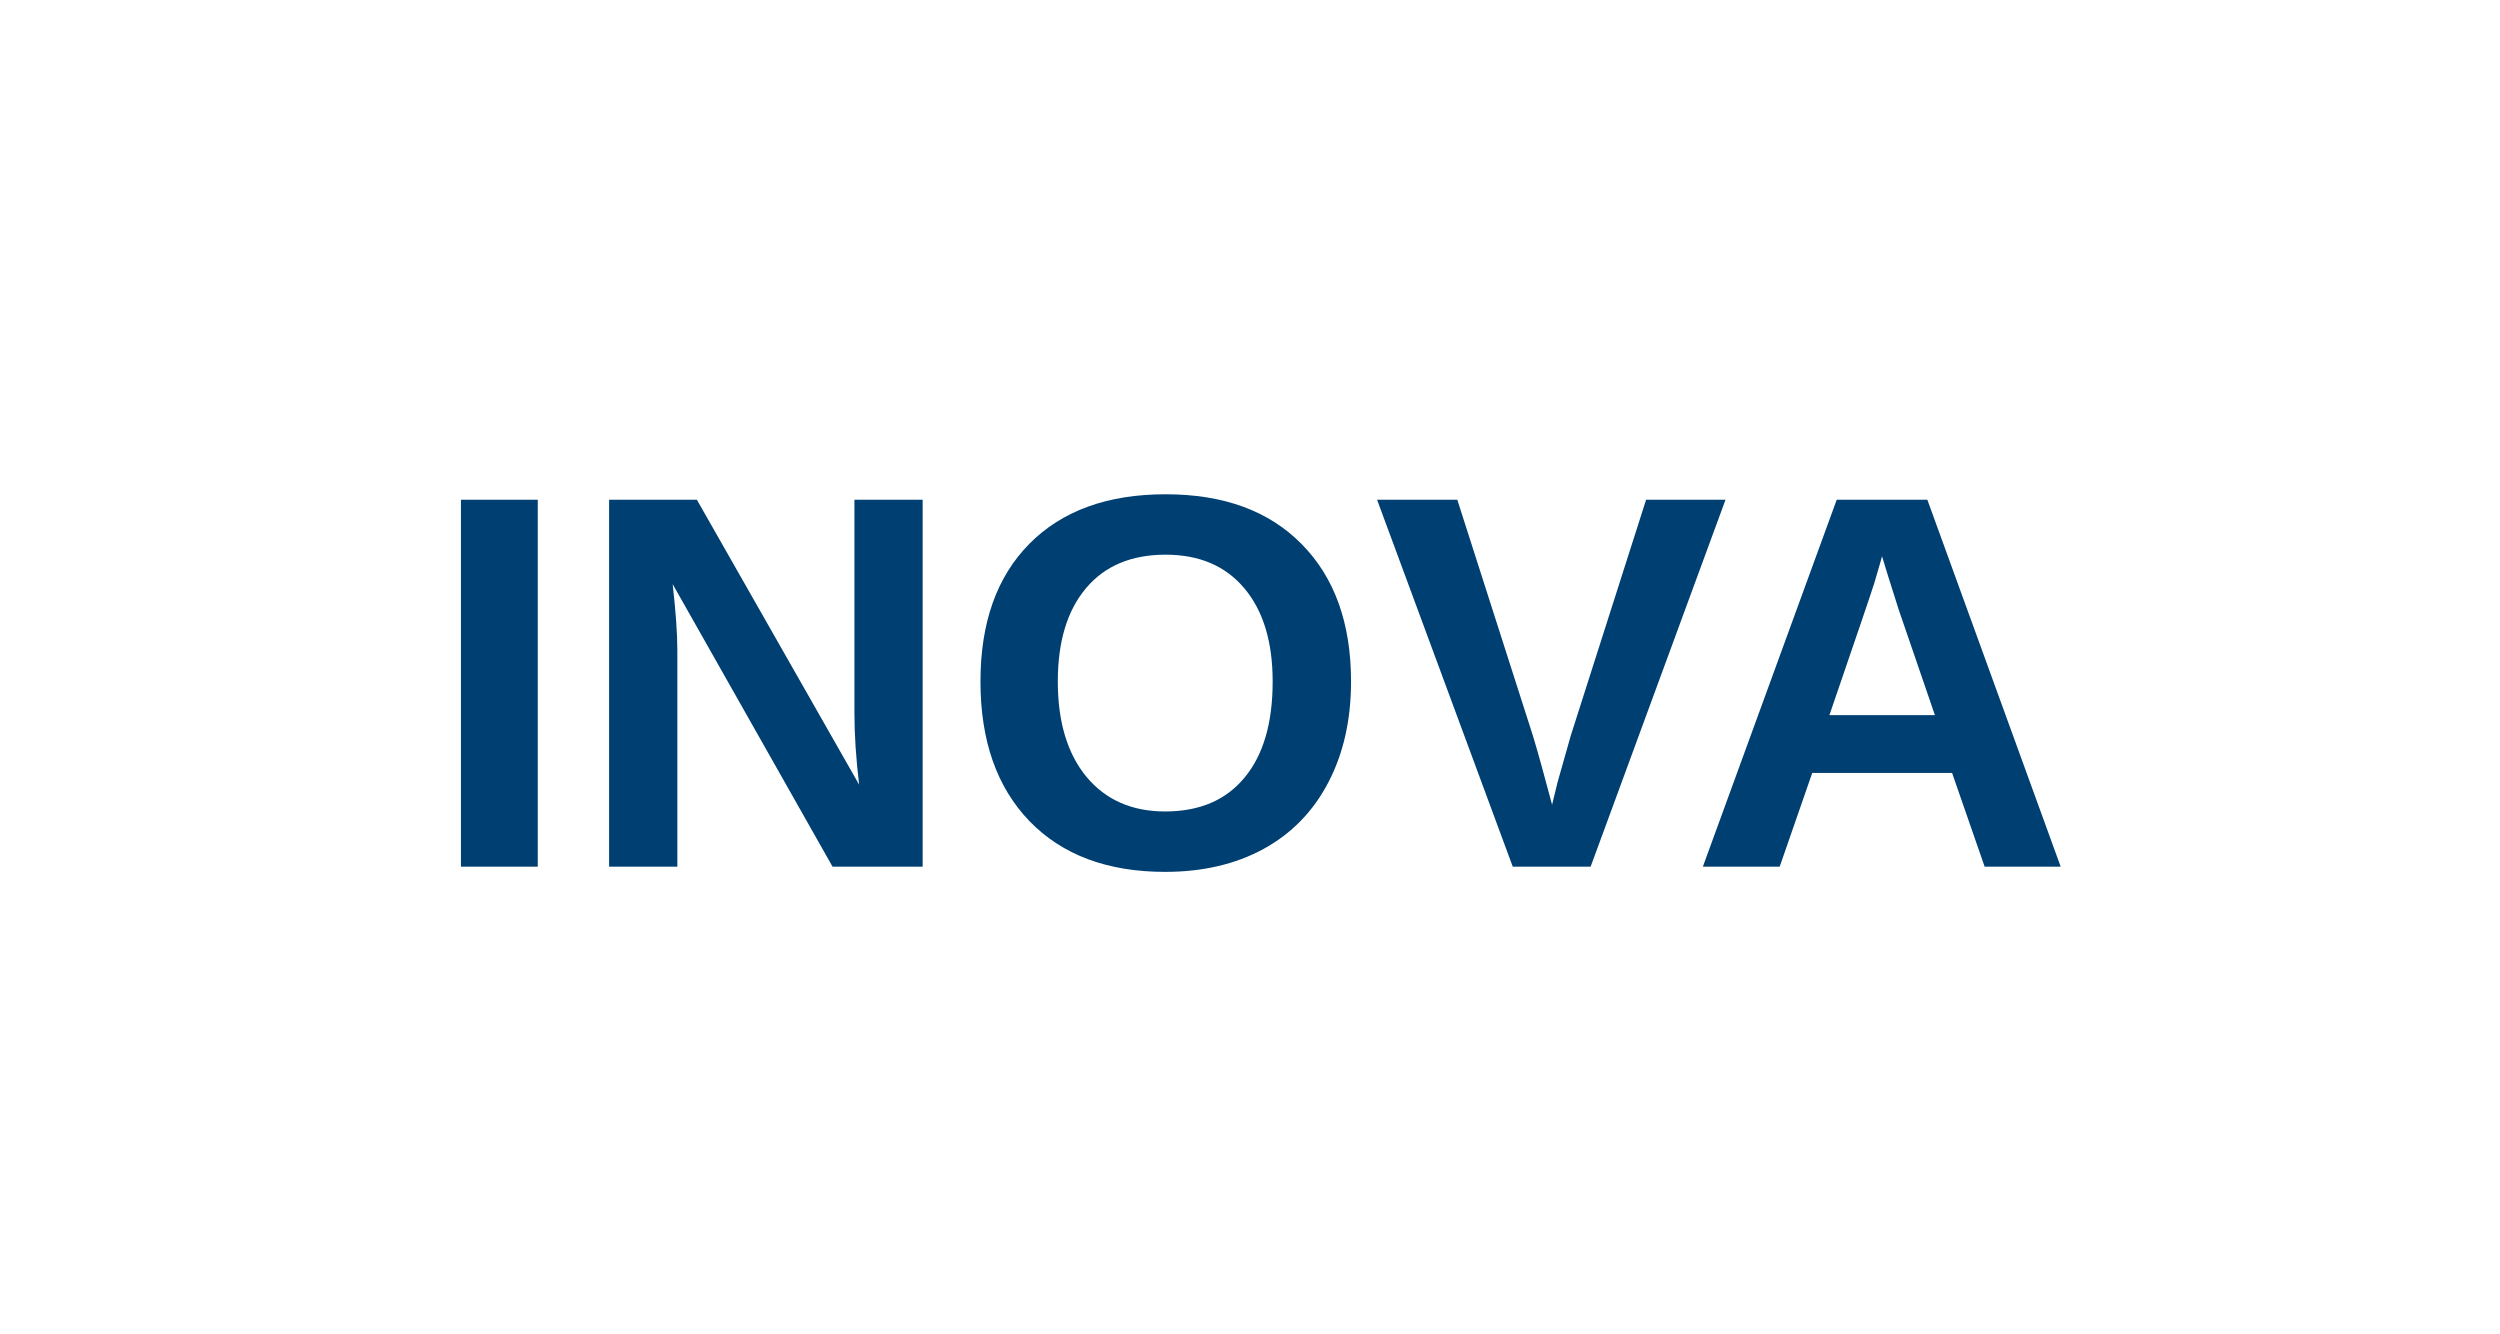
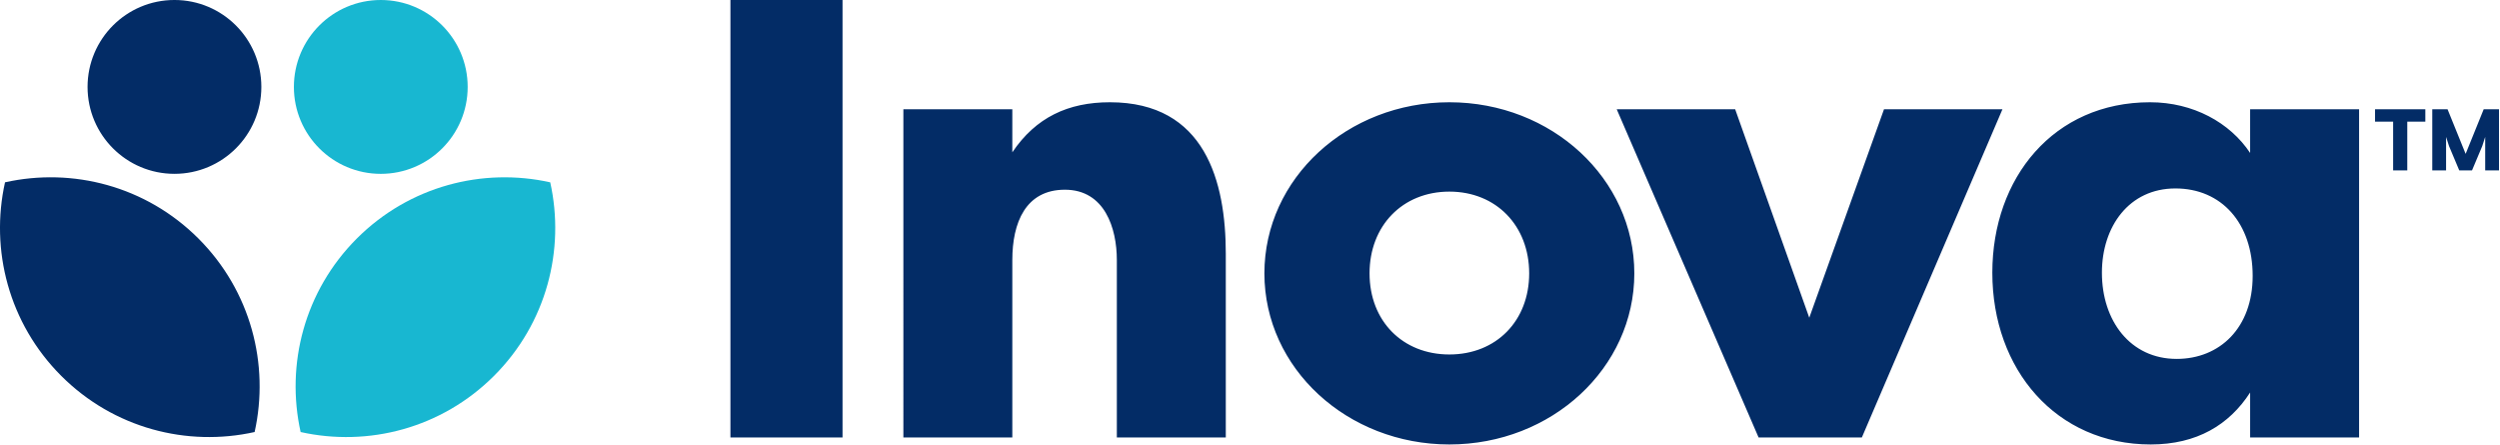
- <svg xmlns="http://www.w3.org/2000/svg" viewBox="0 0 150 80">
-   <style>
-     .name { font-family: 'Montserrat', Arial, sans-serif; font-size: 32px; font-weight: 700; fill: #003F72; }
-   </style>
-   <text x="75" y="52" text-anchor="middle" class="name">INOVA</text>
+ <svg xmlns="http://www.w3.org/2000/svg" viewBox="0 0 610.14 108.47">
+   <path d="M92.97 0C81.253 0 71.755 9.498 71.755 21.215c0 11.716 9.498 21.215 21.215 21.215s21.215-9.499 21.215-21.215C114.185 9.498 104.687 0 92.97 0m27.653 91.723c-12.816 12.816-30.753 17.388-47.225 13.718-3.669-16.47.903-34.407 13.719-47.224C99.934 45.402 117.87 40.83 134.34 44.5c3.67 16.471-.903 34.408-13.718 47.224" fill="#18b7d1" />
+   <path d="M513.19 66.56c0-11.29 6.65-20.569 17.94-20.569 11.29 0 18.867 8.505 18.867 21.342 0 12.681-8.041 20.26-18.558 20.26-11.29 0-18.249-9.28-18.249-21.033m36.188-39.9v10.67c-4.947-7.424-13.917-12.372-24.434-12.372-23.507 0-38.51 18.404-38.51 41.602 0 23.662 15.62 41.911 38.665 41.911 11.29 0 19.177-4.795 24.28-12.681v10.98h26.601V26.66zm-60.469 0h-28.92l-18.25 50.881-18.093-50.881h-28.921l34.643 80.11h25.209zM334.38 66.715c0-11.6 8.043-19.95 19.487-19.95s19.487 8.35 19.487 19.95c0 11.598-8.043 19.795-19.487 19.795s-19.486-8.197-19.486-19.795m64.645 0c0-23.044-20.104-41.757-45.159-41.757-24.898 0-45.159 18.559-45.159 41.757s20.26 41.756 45.159 41.756c25.055 0 45.159-18.713 45.159-41.756M220.563 106.77h26.599V63.467c0-9.125 3.248-17.166 12.837-17.166 9.742 0 12.682 9.433 12.682 17.166v43.303h26.601V61.92c0-17.475-4.95-36.962-28.302-36.962-10.208 0-18.095 3.71-23.818 12.217V26.66h-26.6zM205.71-.002h-27.374V106.77h27.374zm-163.116 0c-11.717 0-21.215 9.498-21.215 21.215s9.498 21.214 21.215 21.214S63.81 32.93 63.81 21.213 54.312-.002 42.595-.002M1.225 44.497c16.47-3.67 34.406.902 47.223 13.718 12.816 12.817 17.388 30.754 13.719 47.224-16.472 3.67-34.409-.901-47.225-13.718C2.125 78.905-2.445 60.968 1.224 44.497m592.625-2.911V26.66h3.728l4.417 10.894 4.411-10.894h3.735v14.926h-3.37v-8.167l-.724 2.24-2.494 5.927h-3.115l-2.494-5.928-.724-2.239v8.167zM579.875 29.69v-3.03h12.281v3.03h-4.41v11.896h-3.454V29.69z" fill="#032c66" />
</svg>
